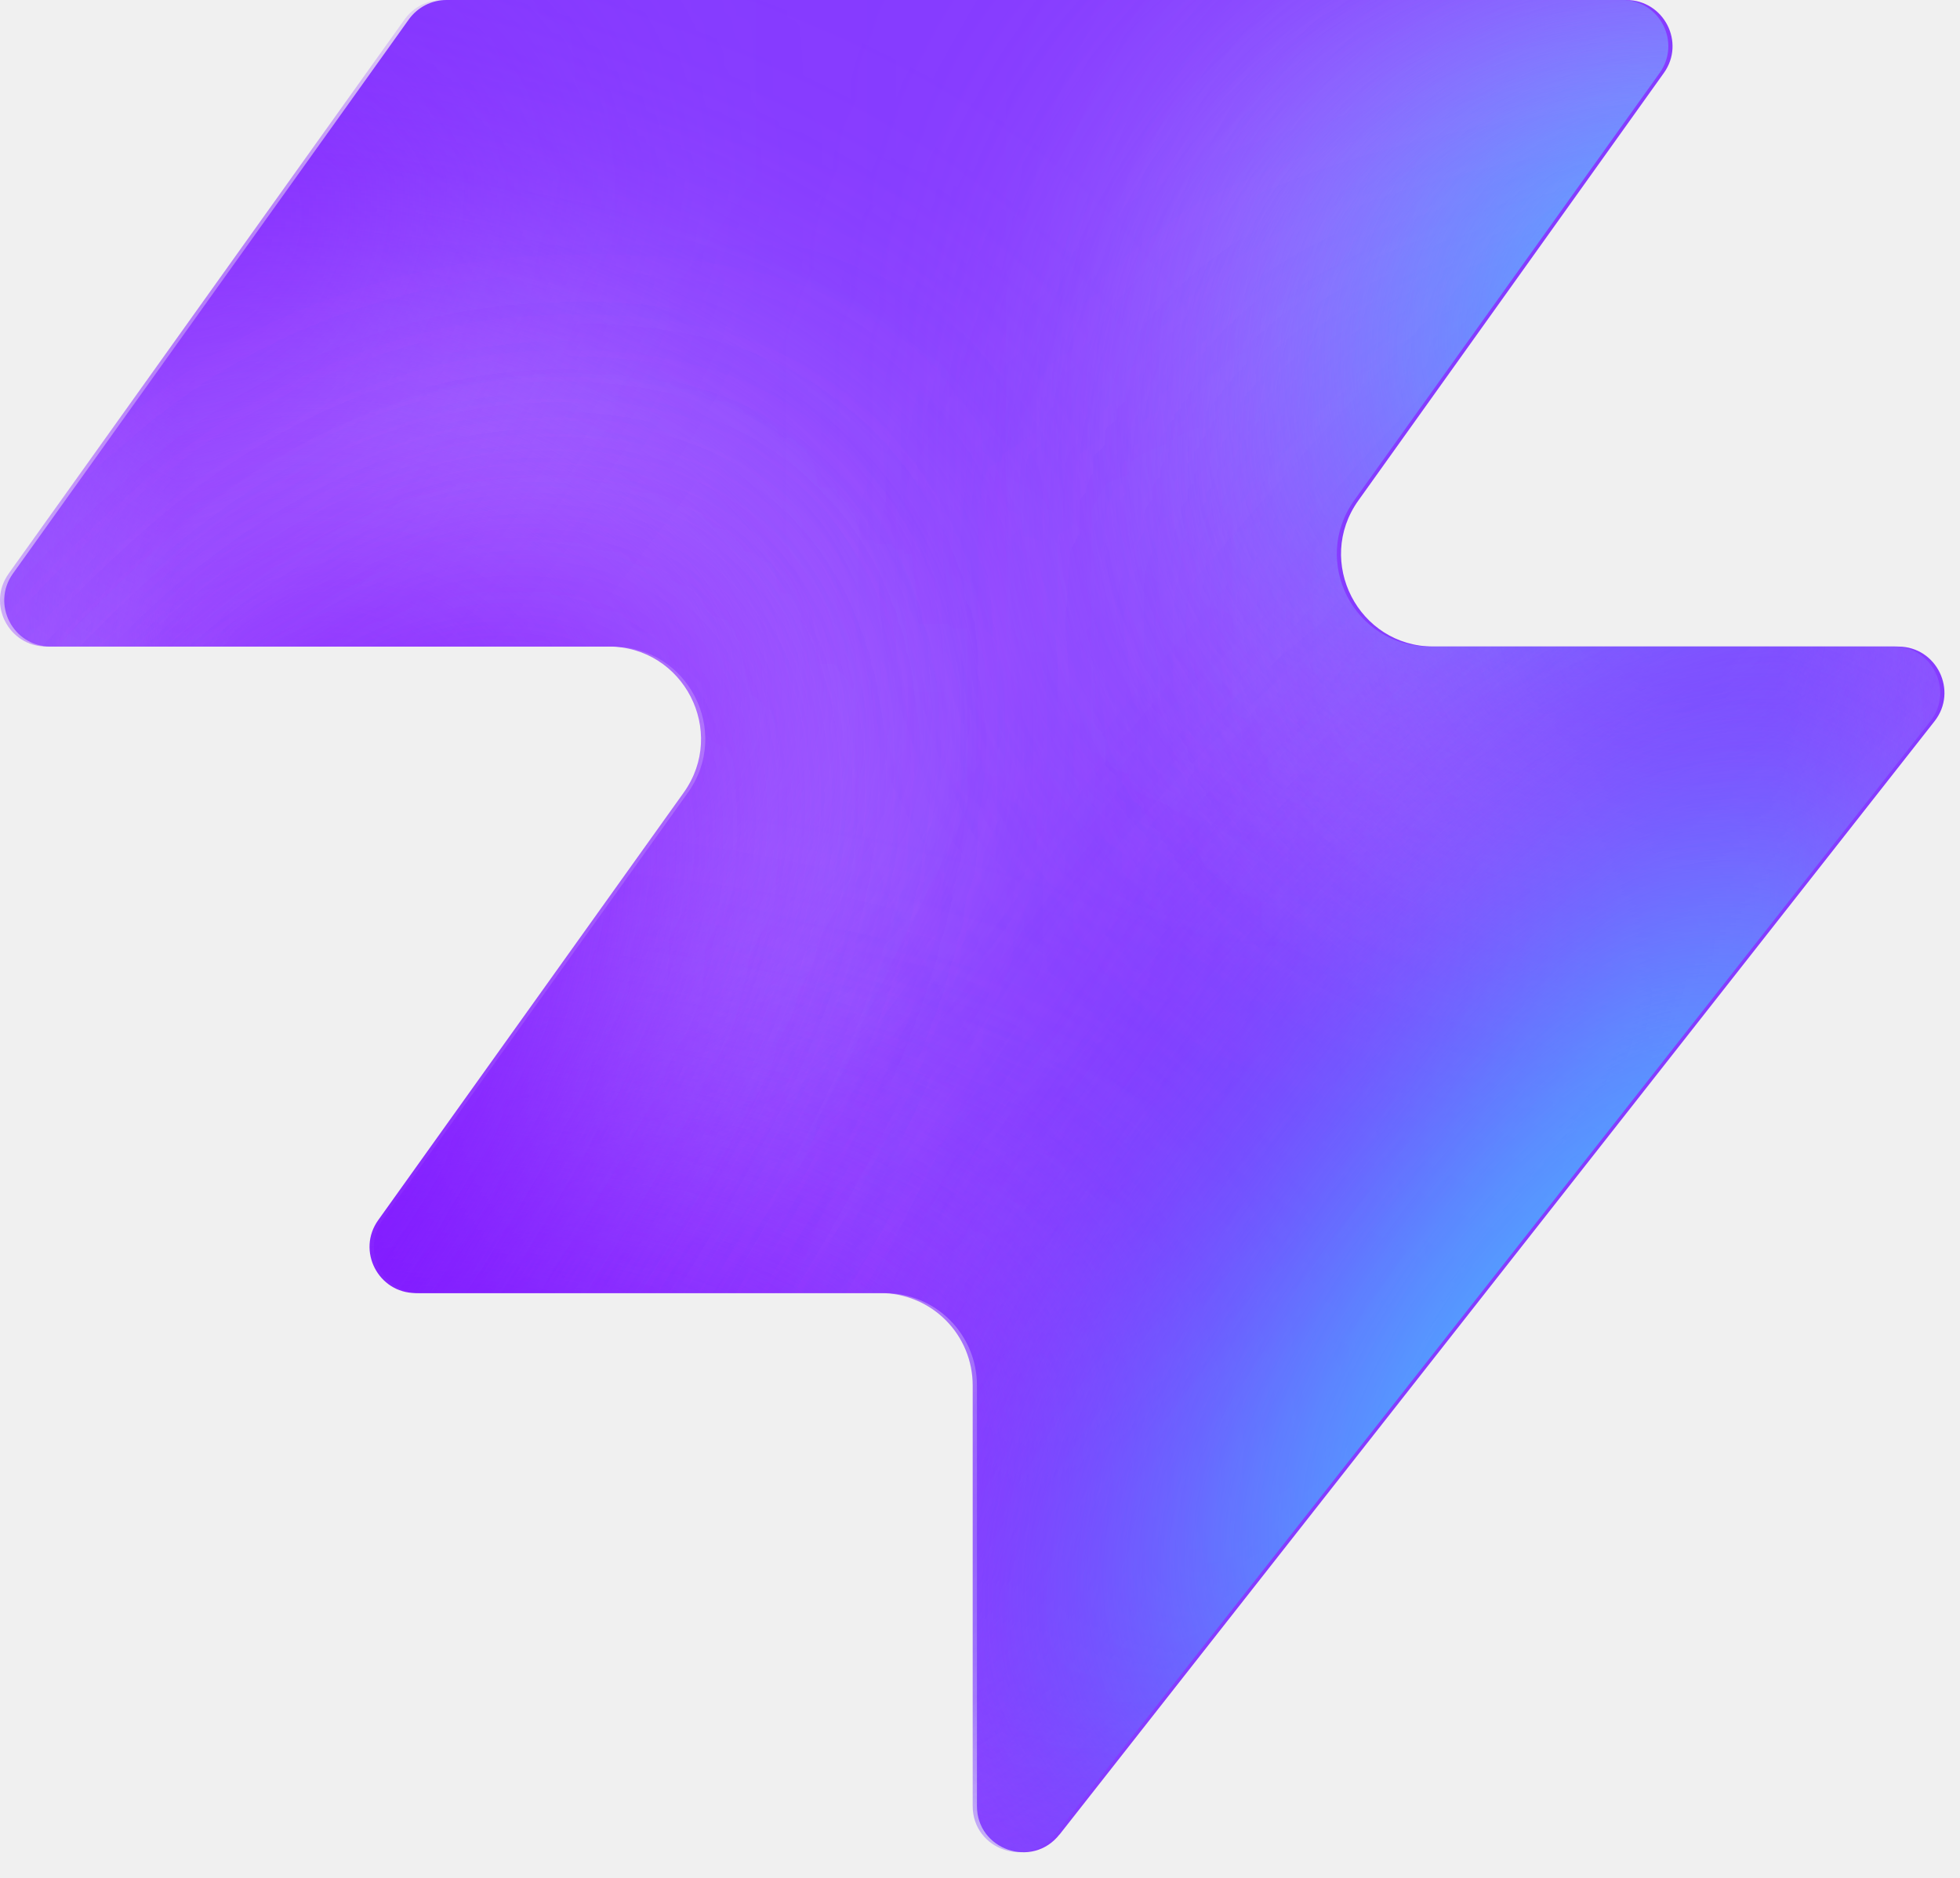
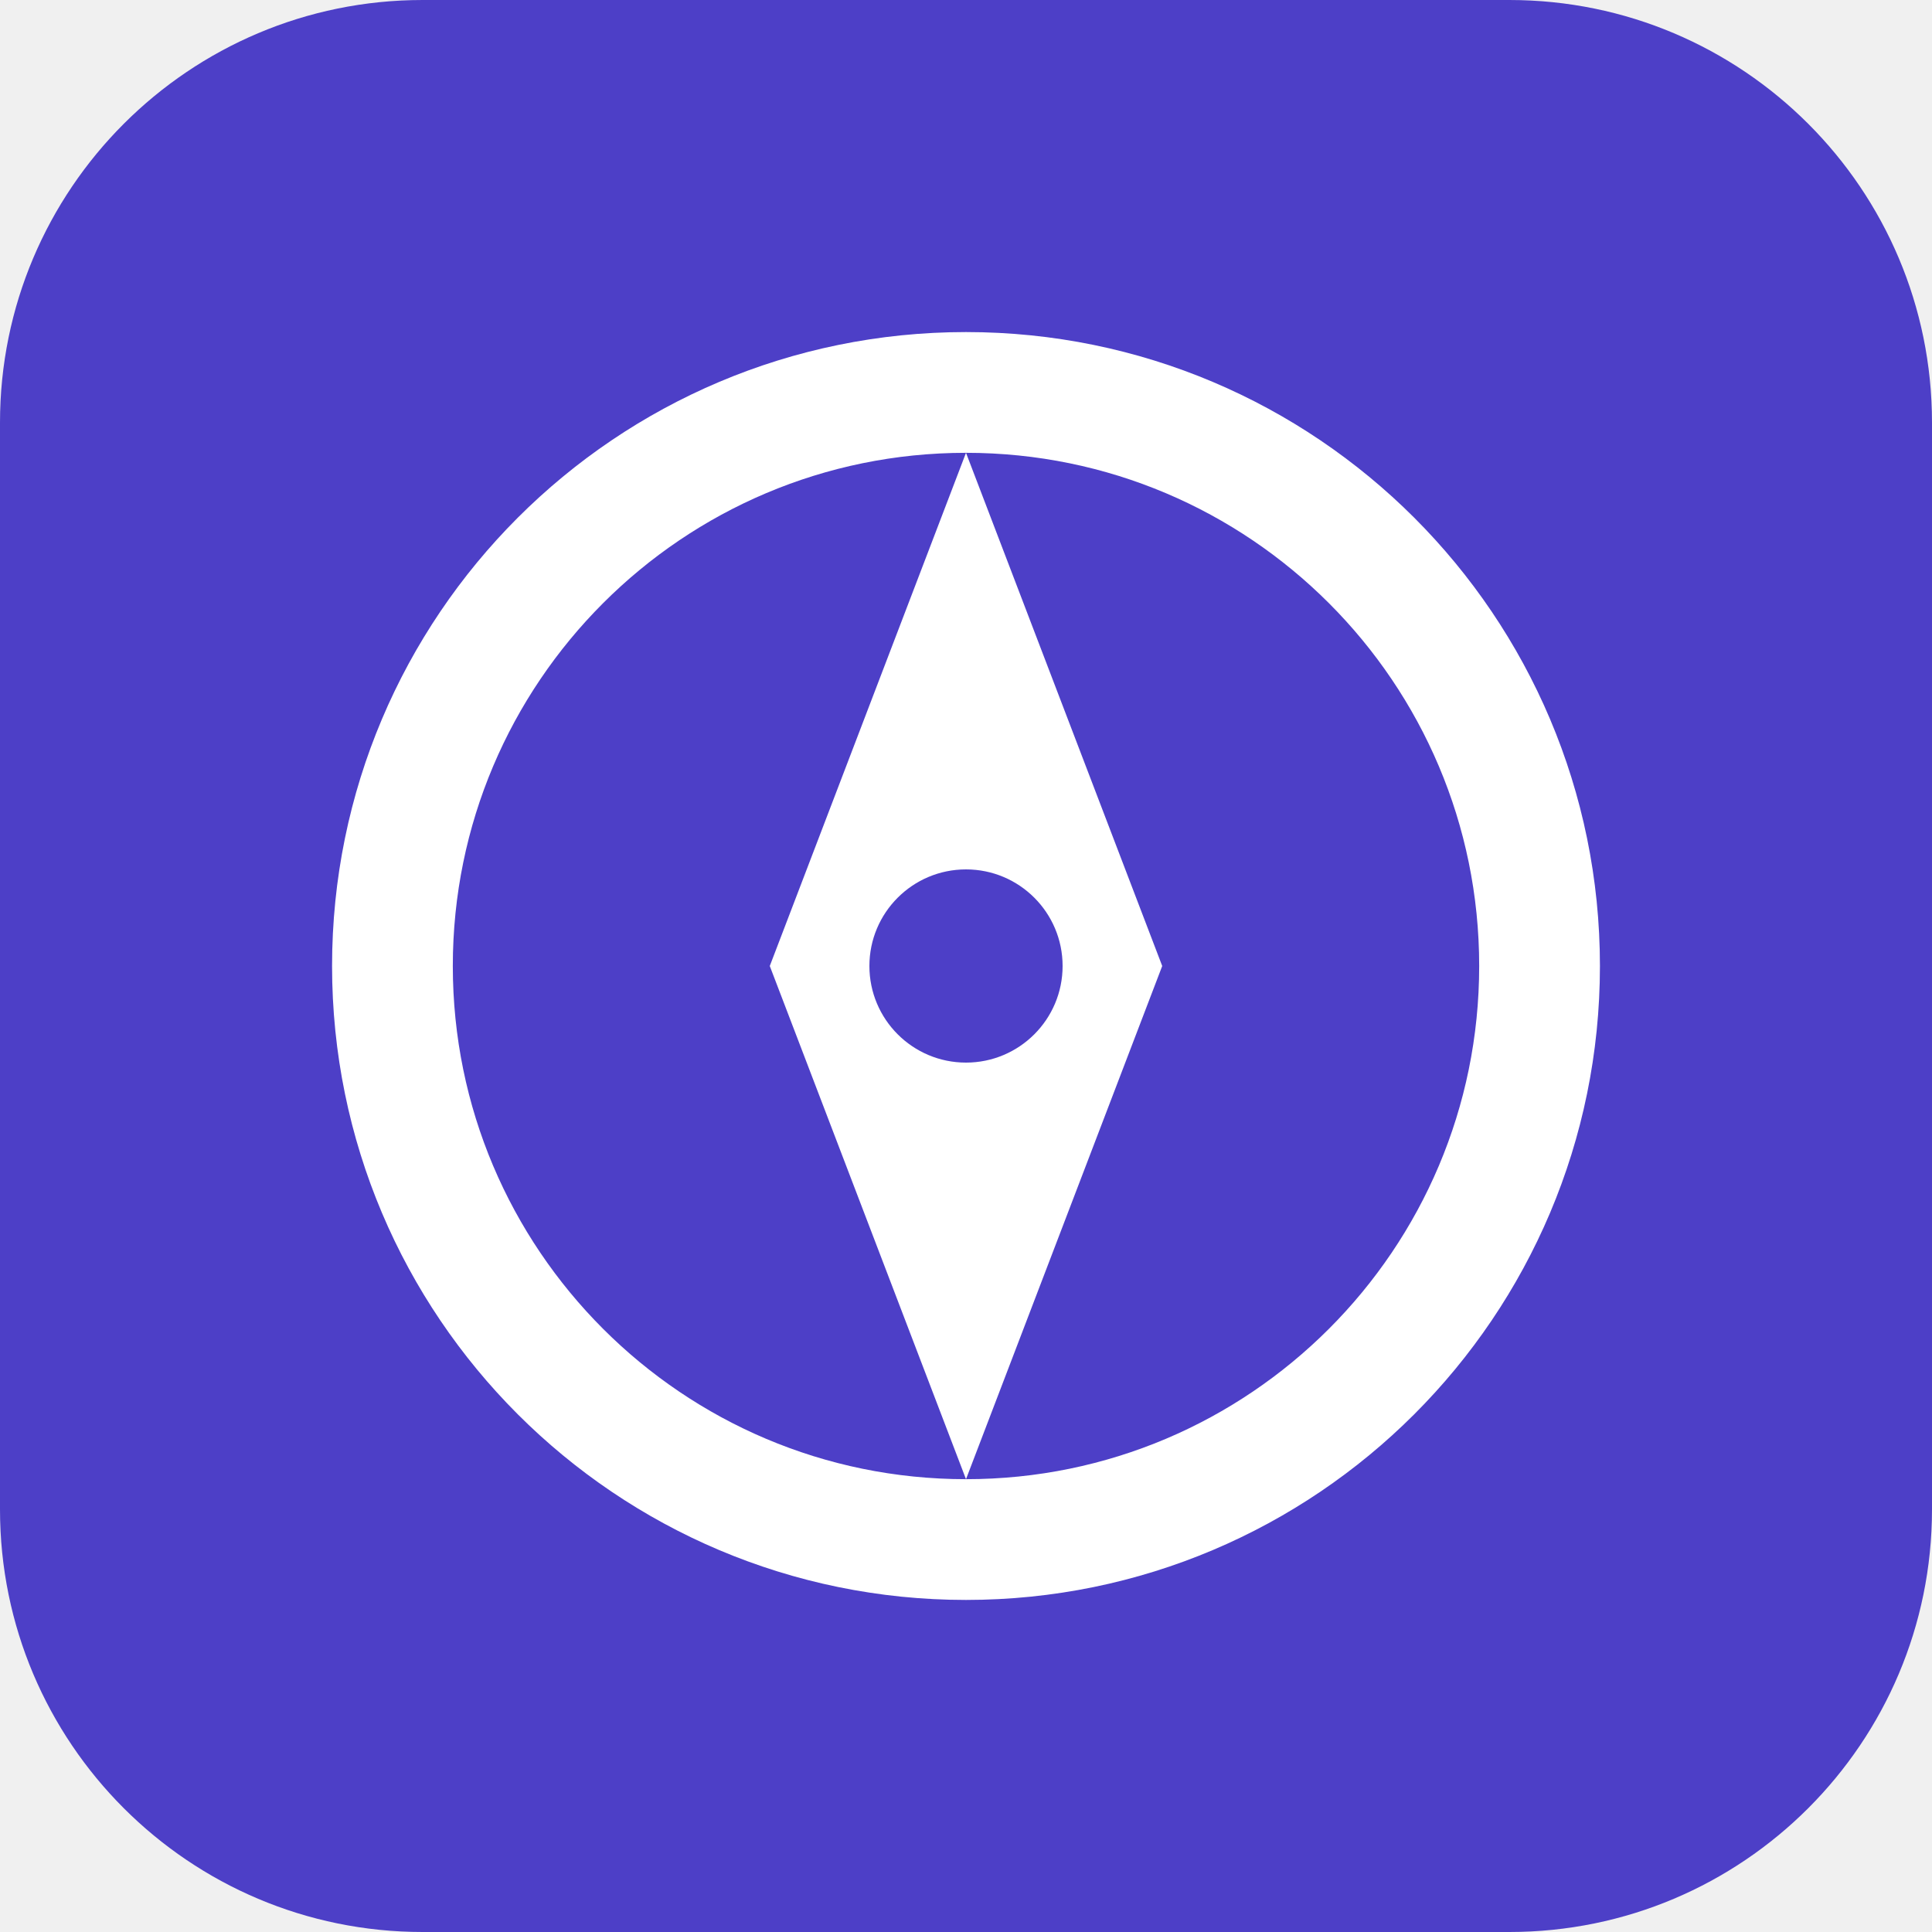
- <svg xmlns="http://www.w3.org/2000/svg" width="48" height="46" fill="none" viewBox="0 0 48 46">
-   <path fill="#863bff" d="M25.946 44.938c-.664.845-2.021.375-2.021-.698V33.937a2.26 2.26 0 0 0-2.262-2.262H10.287c-.92 0-1.456-1.04-.92-1.788l7.48-10.471c1.07-1.497 0-3.578-1.842-3.578H1.237c-.92 0-1.456-1.04-.92-1.788L10.013.474c.214-.297.556-.474.92-.474h28.894c.92 0 1.456 1.04.92 1.788l-7.48 10.471c-1.07 1.498 0 3.579 1.842 3.579h11.377c.943 0 1.473 1.088.89 1.83L25.947 44.94z" style="fill:#863bff;fill:color(display-p3 .525 .23 1);fill-opacity:1" />
-   <mask id="a" width="48" height="46" x="0" y="0" maskUnits="userSpaceOnUse" style="mask-type:alpha">
-     <path fill="#000" d="M25.842 44.938c-.664.844-2.021.375-2.021-.698V33.937a2.26 2.26 0 0 0-2.262-2.262H10.183c-.92 0-1.456-1.04-.92-1.788l7.48-10.471c1.07-1.498 0-3.579-1.842-3.579H1.133c-.92 0-1.456-1.04-.92-1.787L9.91.473c.214-.297.556-.474.92-.474h28.894c.92 0 1.456 1.04.92 1.788l-7.48 10.471c-1.07 1.498 0 3.578 1.842 3.578h11.377c.943 0 1.473 1.088.89 1.832L25.843 44.94z" style="fill:#000;fill-opacity:1" />
-   </mask>
-   <g mask="url(#a)">
-     <g filter="url(#b)">
-       <ellipse cx="5.508" cy="14.704" fill="#ede6ff" rx="5.508" ry="14.704" style="fill:#ede6ff;fill:color(display-p3 .927 .903 1);fill-opacity:1" transform="matrix(.00324 1 1 -.00324 -4.47 31.516)" />
-     </g>
-     <g filter="url(#c)">
-       <ellipse cx="10.399" cy="29.851" fill="#ede6ff" rx="10.399" ry="29.851" style="fill:#ede6ff;fill:color(display-p3 .927 .903 1);fill-opacity:1" transform="matrix(.00324 1 1 -.00324 -39.328 7.883)" />
-     </g>
-     <g filter="url(#d)">
-       <ellipse cx="5.508" cy="30.487" fill="#7e14ff" rx="5.508" ry="30.487" style="fill:#7e14ff;fill:color(display-p3 .492 .077 1);fill-opacity:1" transform="rotate(89.814 -25.913 -14.639)scale(1 -1)" />
-     </g>
-     <g filter="url(#e)">
-       <ellipse cx="5.508" cy="30.599" fill="#7e14ff" rx="5.508" ry="30.599" style="fill:#7e14ff;fill:color(display-p3 .492 .077 1);fill-opacity:1" transform="rotate(89.814 -32.644 -3.334)scale(1 -1)" />
-     </g>
-     <g filter="url(#f)">
-       <ellipse cx="5.508" cy="30.599" fill="#7e14ff" rx="5.508" ry="30.599" style="fill:#7e14ff;fill:color(display-p3 .492 .077 1);fill-opacity:1" transform="matrix(.00324 1 1 -.00324 -34.34 30.47)" />
-     </g>
-     <g filter="url(#g)">
-       <ellipse cx="14.072" cy="22.078" fill="#ede6ff" rx="14.072" ry="22.078" style="fill:#ede6ff;fill:color(display-p3 .927 .903 1);fill-opacity:1" transform="rotate(93.35 24.506 48.493)scale(-1 1)" />
-     </g>
-     <g filter="url(#h)">
-       <ellipse cx="3.47" cy="21.501" fill="#7e14ff" rx="3.47" ry="21.501" style="fill:#7e14ff;fill:color(display-p3 .492 .077 1);fill-opacity:1" transform="rotate(89.009 28.708 47.59)scale(-1 1)" />
-     </g>
-     <g filter="url(#i)">
-       <ellipse cx="3.47" cy="21.501" fill="#7e14ff" rx="3.47" ry="21.501" style="fill:#7e14ff;fill:color(display-p3 .492 .077 1);fill-opacity:1" transform="rotate(89.009 28.708 47.59)scale(-1 1)" />
-     </g>
-     <g filter="url(#j)">
-       <ellipse cx=".387" cy="8.972" fill="#7e14ff" rx="4.407" ry="29.108" style="fill:#7e14ff;fill:color(display-p3 .492 .077 1);fill-opacity:1" transform="rotate(39.51 .387 8.972)" />
-     </g>
-     <g filter="url(#k)">
-       <ellipse cx="47.523" cy="-6.092" fill="#7e14ff" rx="4.407" ry="29.108" style="fill:#7e14ff;fill:color(display-p3 .492 .077 1);fill-opacity:1" transform="rotate(37.892 47.523 -6.092)" />
-     </g>
-     <g filter="url(#l)">
-       <ellipse cx="41.412" cy="6.333" fill="#47bfff" rx="5.971" ry="9.665" style="fill:#47bfff;fill:color(display-p3 .28 .748 1);fill-opacity:1" transform="rotate(37.892 41.412 6.333)" />
-     </g>
-     <g filter="url(#m)">
-       <ellipse cx="-1.879" cy="38.332" fill="#7e14ff" rx="4.407" ry="29.108" style="fill:#7e14ff;fill:color(display-p3 .492 .077 1);fill-opacity:1" transform="rotate(37.892 -1.88 38.332)" />
-     </g>
-     <g filter="url(#n)">
-       <ellipse cx="-1.879" cy="38.332" fill="#7e14ff" rx="4.407" ry="29.108" style="fill:#7e14ff;fill:color(display-p3 .492 .077 1);fill-opacity:1" transform="rotate(37.892 -1.88 38.332)" />
-     </g>
-     <g filter="url(#o)">
-       <ellipse cx="35.651" cy="29.907" fill="#7e14ff" rx="4.407" ry="29.108" style="fill:#7e14ff;fill:color(display-p3 .492 .077 1);fill-opacity:1" transform="rotate(37.892 35.651 29.907)" />
-     </g>
-     <g filter="url(#p)">
-       <ellipse cx="38.418" cy="32.4" fill="#47bfff" rx="5.971" ry="15.297" style="fill:#47bfff;fill:color(display-p3 .28 .748 1);fill-opacity:1" transform="rotate(37.892 38.418 32.4)" />
-     </g>
-   </g>
-   <defs>
-     <filter id="b" width="60.045" height="41.654" x="-19.77" y="16.149" color-interpolation-filters="sRGB" filterUnits="userSpaceOnUse">
-       <feFlood flood-opacity="0" result="BackgroundImageFix" />
-       <feBlend in="SourceGraphic" in2="BackgroundImageFix" result="shape" />
-       <feGaussianBlur result="effect1_foregroundBlur_2002_17158" stdDeviation="7.659" />
-     </filter>
-     <filter id="c" width="90.34" height="51.437" x="-54.613" y="-7.533" color-interpolation-filters="sRGB" filterUnits="userSpaceOnUse">
-       <feFlood flood-opacity="0" result="BackgroundImageFix" />
-       <feBlend in="SourceGraphic" in2="BackgroundImageFix" result="shape" />
-       <feGaussianBlur result="effect1_foregroundBlur_2002_17158" stdDeviation="7.659" />
-     </filter>
-     <filter id="d" width="79.355" height="29.4" x="-49.64" y="2.03" color-interpolation-filters="sRGB" filterUnits="userSpaceOnUse">
-       <feFlood flood-opacity="0" result="BackgroundImageFix" />
-       <feBlend in="SourceGraphic" in2="BackgroundImageFix" result="shape" />
-       <feGaussianBlur result="effect1_foregroundBlur_2002_17158" stdDeviation="4.596" />
-     </filter>
-     <filter id="e" width="79.579" height="29.4" x="-45.045" y="20.029" color-interpolation-filters="sRGB" filterUnits="userSpaceOnUse">
-       <feFlood flood-opacity="0" result="BackgroundImageFix" />
-       <feBlend in="SourceGraphic" in2="BackgroundImageFix" result="shape" />
-       <feGaussianBlur result="effect1_foregroundBlur_2002_17158" stdDeviation="4.596" />
-     </filter>
-     <filter id="f" width="79.579" height="29.4" x="-43.513" y="21.178" color-interpolation-filters="sRGB" filterUnits="userSpaceOnUse">
-       <feFlood flood-opacity="0" result="BackgroundImageFix" />
-       <feBlend in="SourceGraphic" in2="BackgroundImageFix" result="shape" />
-       <feGaussianBlur result="effect1_foregroundBlur_2002_17158" stdDeviation="4.596" />
-     </filter>
-     <filter id="g" width="74.749" height="58.852" x="15.756" y="-17.901" color-interpolation-filters="sRGB" filterUnits="userSpaceOnUse">
-       <feFlood flood-opacity="0" result="BackgroundImageFix" />
-       <feBlend in="SourceGraphic" in2="BackgroundImageFix" result="shape" />
-       <feGaussianBlur result="effect1_foregroundBlur_2002_17158" stdDeviation="7.659" />
-     </filter>
-     <filter id="h" width="61.377" height="25.362" x="23.548" y="2.284" color-interpolation-filters="sRGB" filterUnits="userSpaceOnUse">
-       <feFlood flood-opacity="0" result="BackgroundImageFix" />
-       <feBlend in="SourceGraphic" in2="BackgroundImageFix" result="shape" />
-       <feGaussianBlur result="effect1_foregroundBlur_2002_17158" stdDeviation="4.596" />
-     </filter>
-     <filter id="i" width="61.377" height="25.362" x="23.548" y="2.284" color-interpolation-filters="sRGB" filterUnits="userSpaceOnUse">
-       <feFlood flood-opacity="0" result="BackgroundImageFix" />
-       <feBlend in="SourceGraphic" in2="BackgroundImageFix" result="shape" />
-       <feGaussianBlur result="effect1_foregroundBlur_2002_17158" stdDeviation="4.596" />
-     </filter>
-     <filter id="j" width="56.045" height="63.649" x="-27.636" y="-22.853" color-interpolation-filters="sRGB" filterUnits="userSpaceOnUse">
-       <feFlood flood-opacity="0" result="BackgroundImageFix" />
-       <feBlend in="SourceGraphic" in2="BackgroundImageFix" result="shape" />
-       <feGaussianBlur result="effect1_foregroundBlur_2002_17158" stdDeviation="4.596" />
-     </filter>
-     <filter id="k" width="54.814" height="64.646" x="20.116" y="-38.415" color-interpolation-filters="sRGB" filterUnits="userSpaceOnUse">
-       <feFlood flood-opacity="0" result="BackgroundImageFix" />
-       <feBlend in="SourceGraphic" in2="BackgroundImageFix" result="shape" />
-       <feGaussianBlur result="effect1_foregroundBlur_2002_17158" stdDeviation="4.596" />
-     </filter>
-     <filter id="l" width="33.541" height="35.313" x="24.641" y="-11.323" color-interpolation-filters="sRGB" filterUnits="userSpaceOnUse">
-       <feFlood flood-opacity="0" result="BackgroundImageFix" />
-       <feBlend in="SourceGraphic" in2="BackgroundImageFix" result="shape" />
-       <feGaussianBlur result="effect1_foregroundBlur_2002_17158" stdDeviation="4.596" />
-     </filter>
-     <filter id="m" width="54.814" height="64.646" x="-29.286" y="6.009" color-interpolation-filters="sRGB" filterUnits="userSpaceOnUse">
-       <feFlood flood-opacity="0" result="BackgroundImageFix" />
-       <feBlend in="SourceGraphic" in2="BackgroundImageFix" result="shape" />
-       <feGaussianBlur result="effect1_foregroundBlur_2002_17158" stdDeviation="4.596" />
-     </filter>
-     <filter id="n" width="54.814" height="64.646" x="-29.286" y="6.009" color-interpolation-filters="sRGB" filterUnits="userSpaceOnUse">
-       <feFlood flood-opacity="0" result="BackgroundImageFix" />
-       <feBlend in="SourceGraphic" in2="BackgroundImageFix" result="shape" />
-       <feGaussianBlur result="effect1_foregroundBlur_2002_17158" stdDeviation="4.596" />
-     </filter>
-     <filter id="o" width="54.814" height="64.646" x="8.244" y="-2.416" color-interpolation-filters="sRGB" filterUnits="userSpaceOnUse">
-       <feFlood flood-opacity="0" result="BackgroundImageFix" />
-       <feBlend in="SourceGraphic" in2="BackgroundImageFix" result="shape" />
-       <feGaussianBlur result="effect1_foregroundBlur_2002_17158" stdDeviation="4.596" />
-     </filter>
-     <filter id="p" width="39.409" height="43.623" x="18.713" y="10.588" color-interpolation-filters="sRGB" filterUnits="userSpaceOnUse">
-       <feFlood flood-opacity="0" result="BackgroundImageFix" />
-       <feBlend in="SourceGraphic" in2="BackgroundImageFix" result="shape" />
-       <feGaussianBlur result="effect1_foregroundBlur_2002_17158" stdDeviation="4.596" />
-     </filter>
-   </defs>
+ <svg xmlns="http://www.w3.org/2000/svg" viewBox="0 0 64 64" role="img" aria-label="Journal Atlas">
+   <rect width="64" height="64" rx="14" fill="#4d3fc7" />
+   <circle cx="32" cy="32" r="19" fill="none" stroke="#ffffff" stroke-width="4" />
+   <polygon points="32,15 38.5,32 32,49 25.5,32" fill="#ffffff" />
+   <circle cx="32" cy="32" r="3.2" fill="#4d3fc7" />
</svg>
